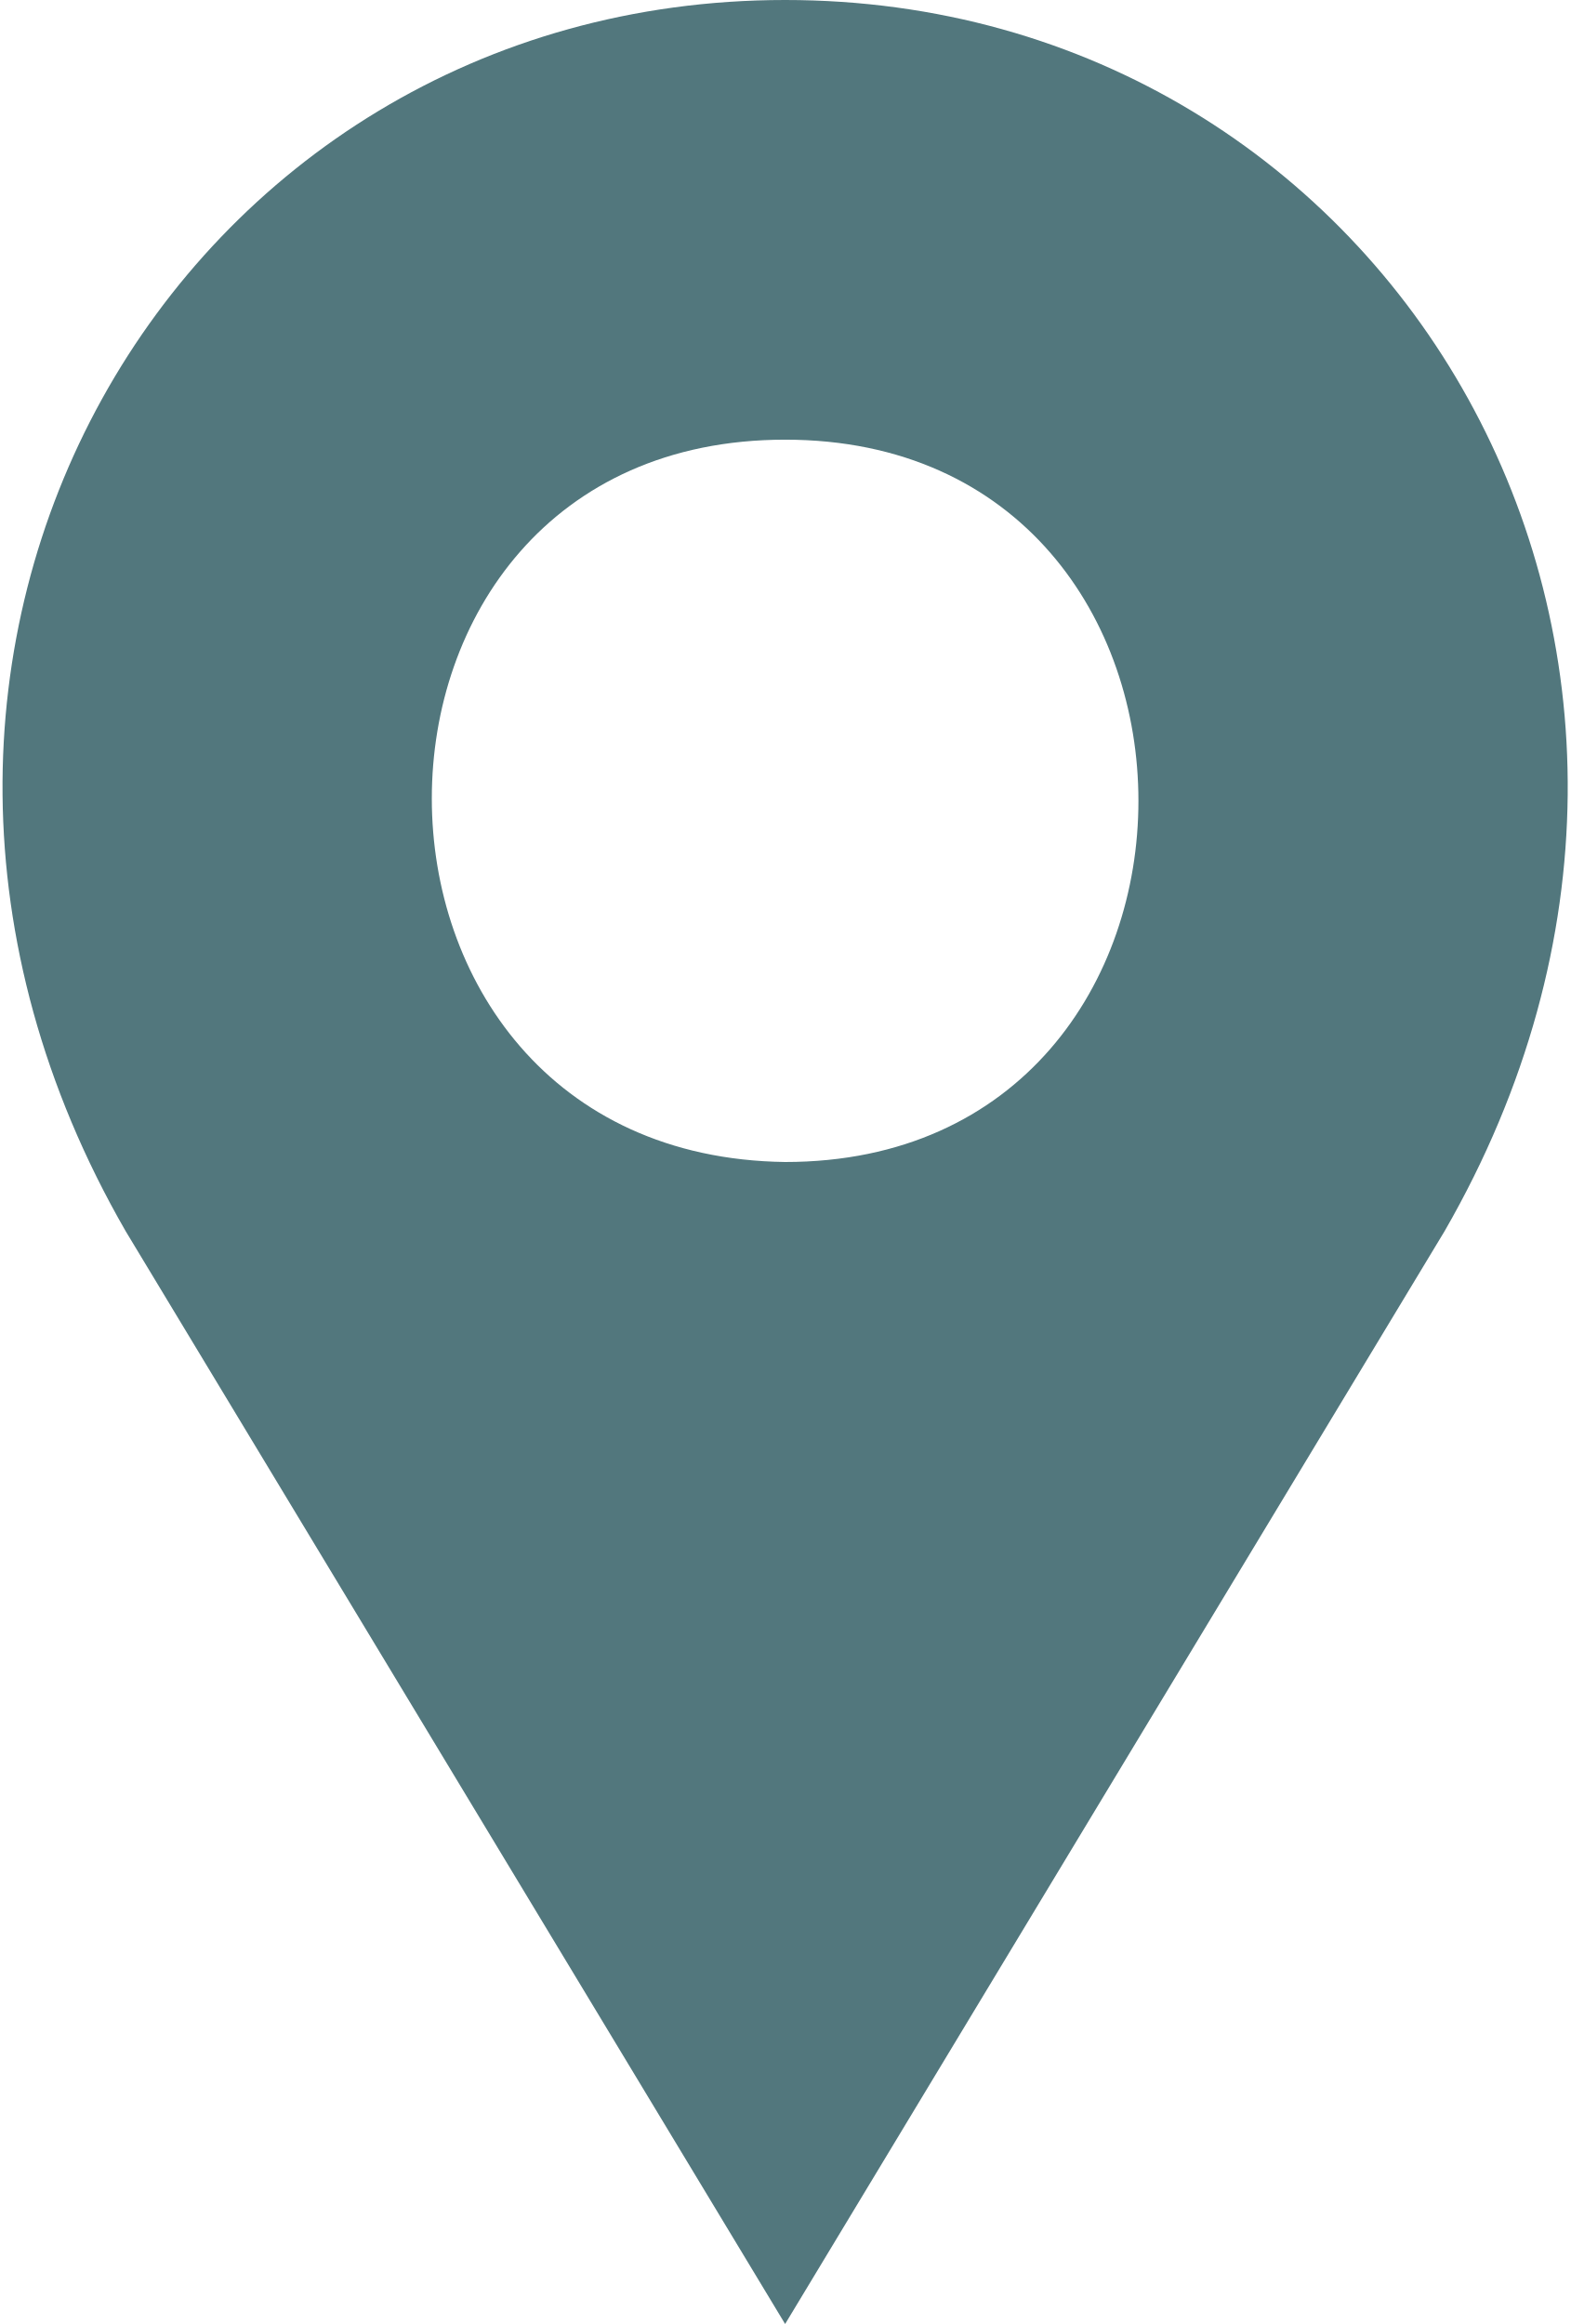
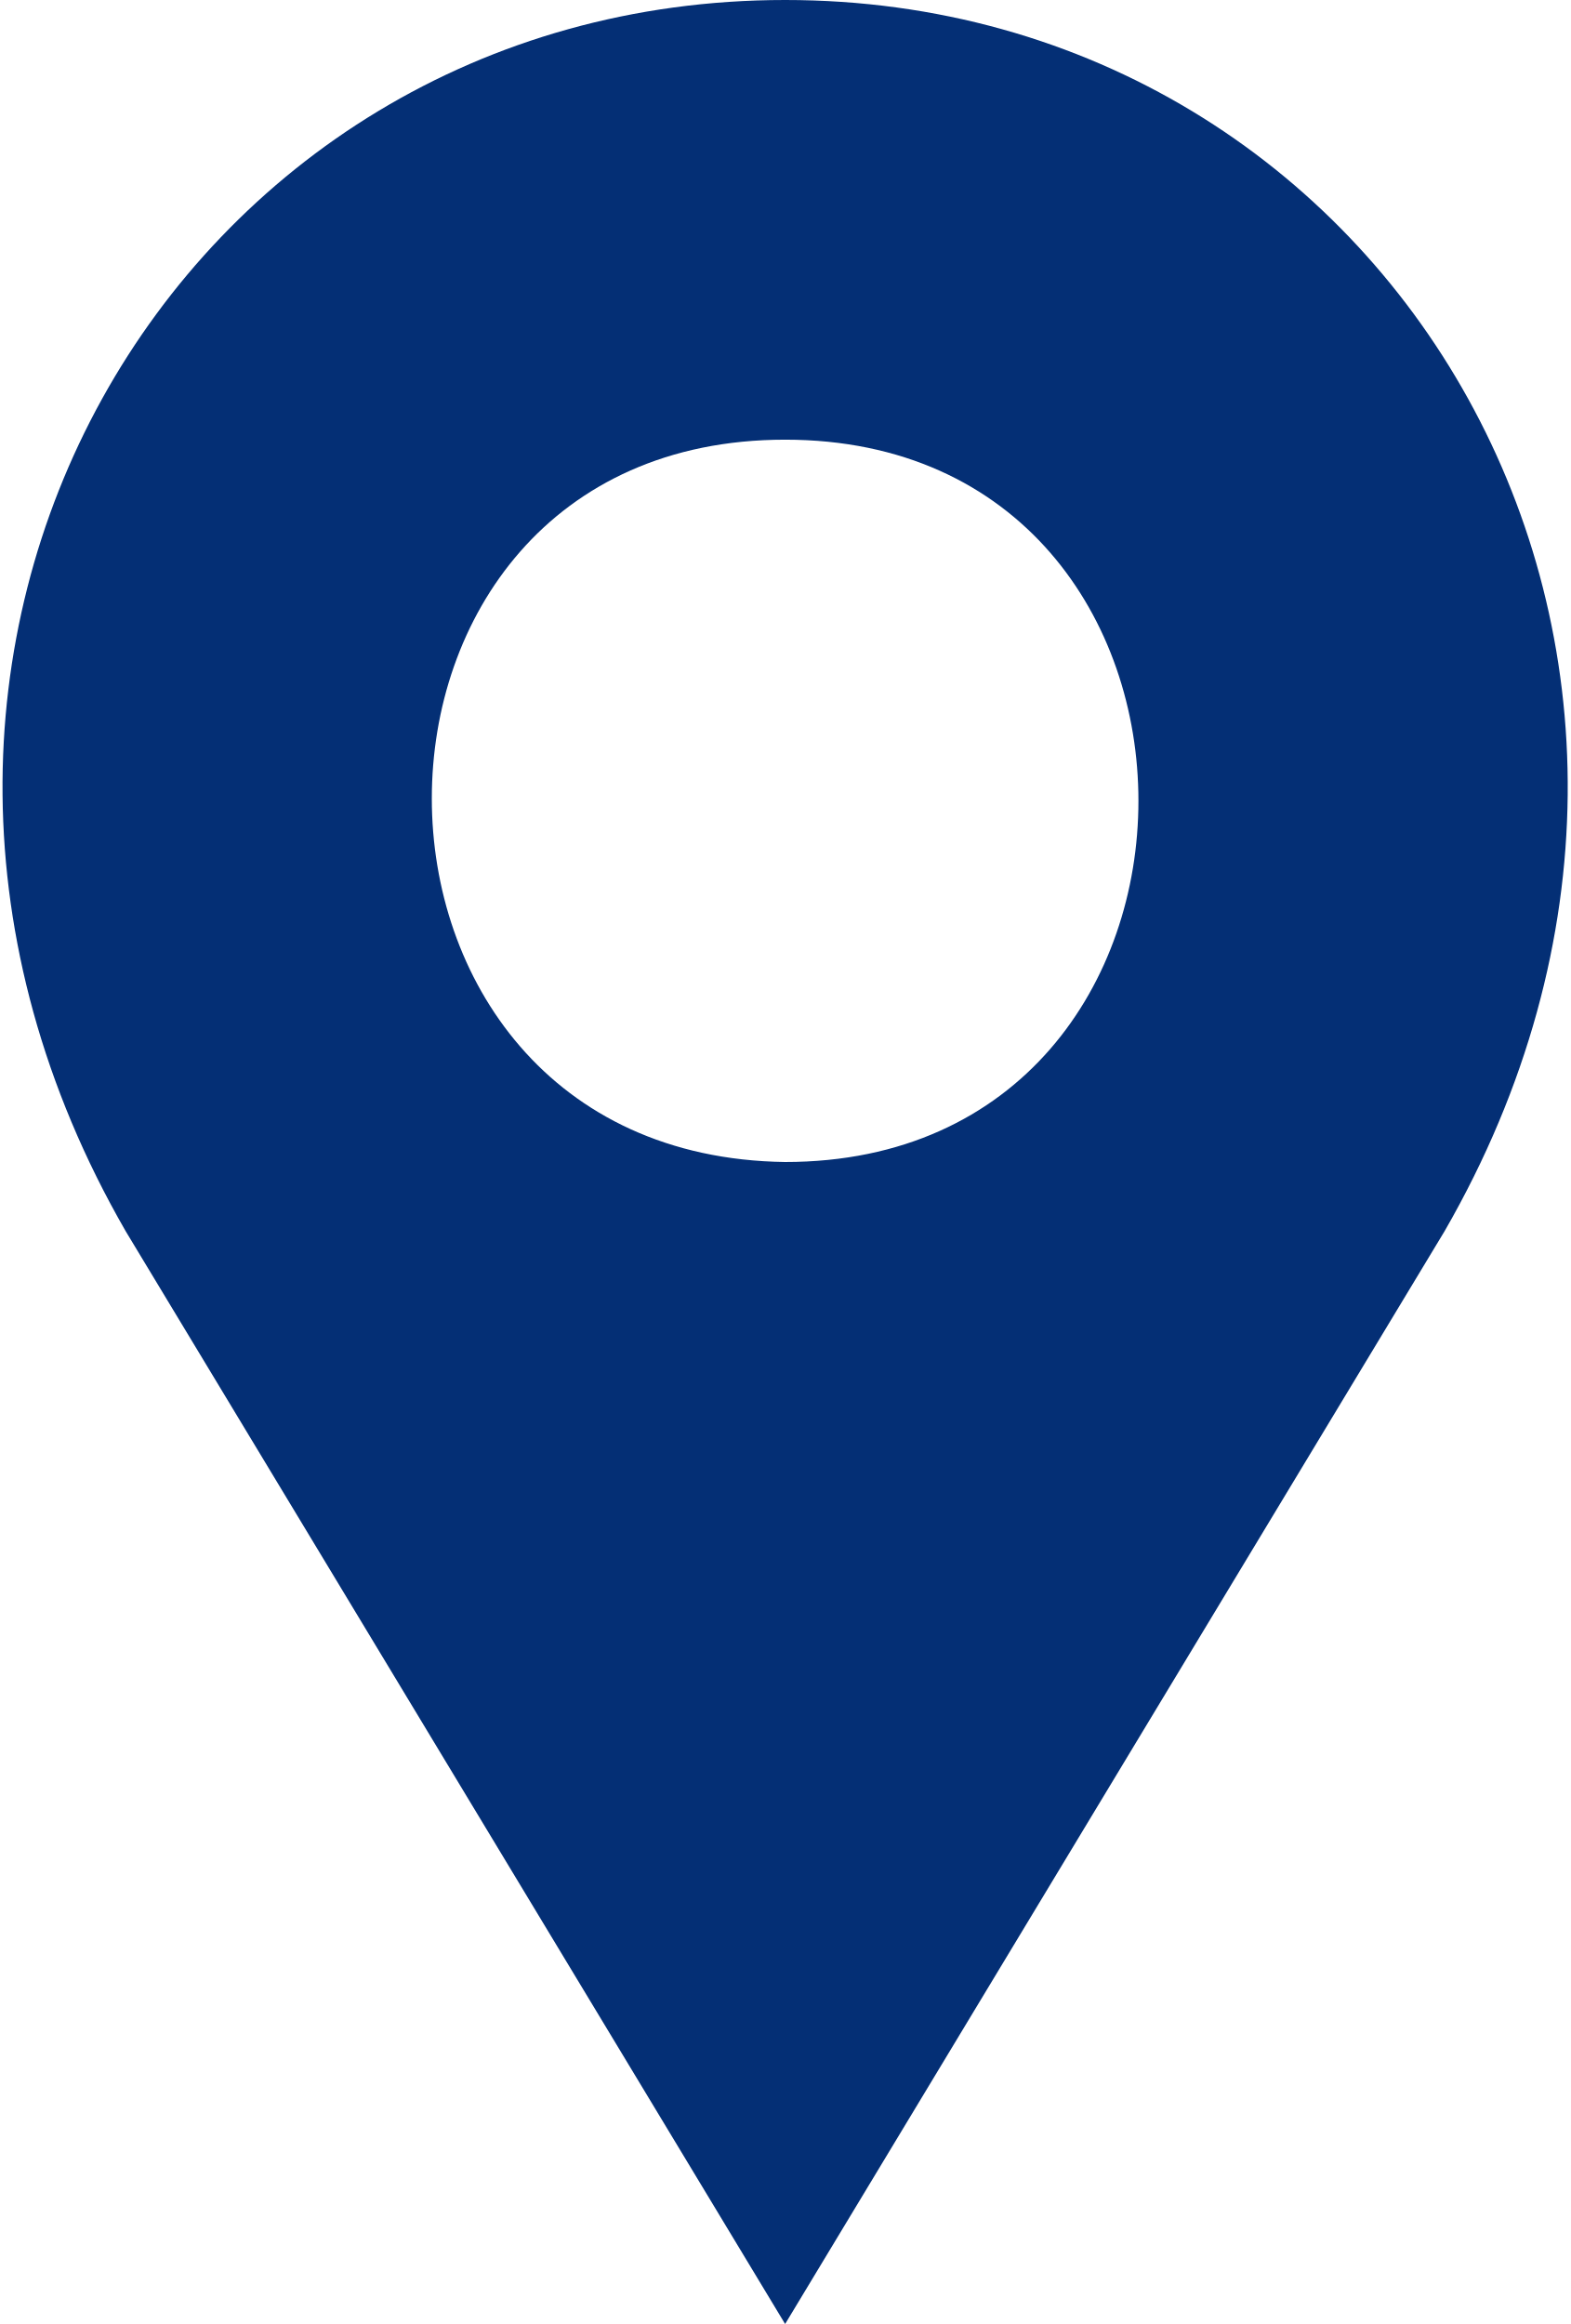
- <svg xmlns="http://www.w3.org/2000/svg" width="25" height="37" viewBox="0 0 25 37" fill="#52777D">
+ <svg xmlns="http://www.w3.org/2000/svg" width="25" height="37" viewBox="0 0 25 37" fill="#042f75">
  <path d="M12.5,0C2.8,0-3.3,10.4,2,19.6L12.5,37L23,19.6C28.3,10.4,22.2,0,12.5,0z M12.5,18.5C5,18.4,5,7,12.5,7 S20,18.5,12.5,18.5z" />
</svg>
